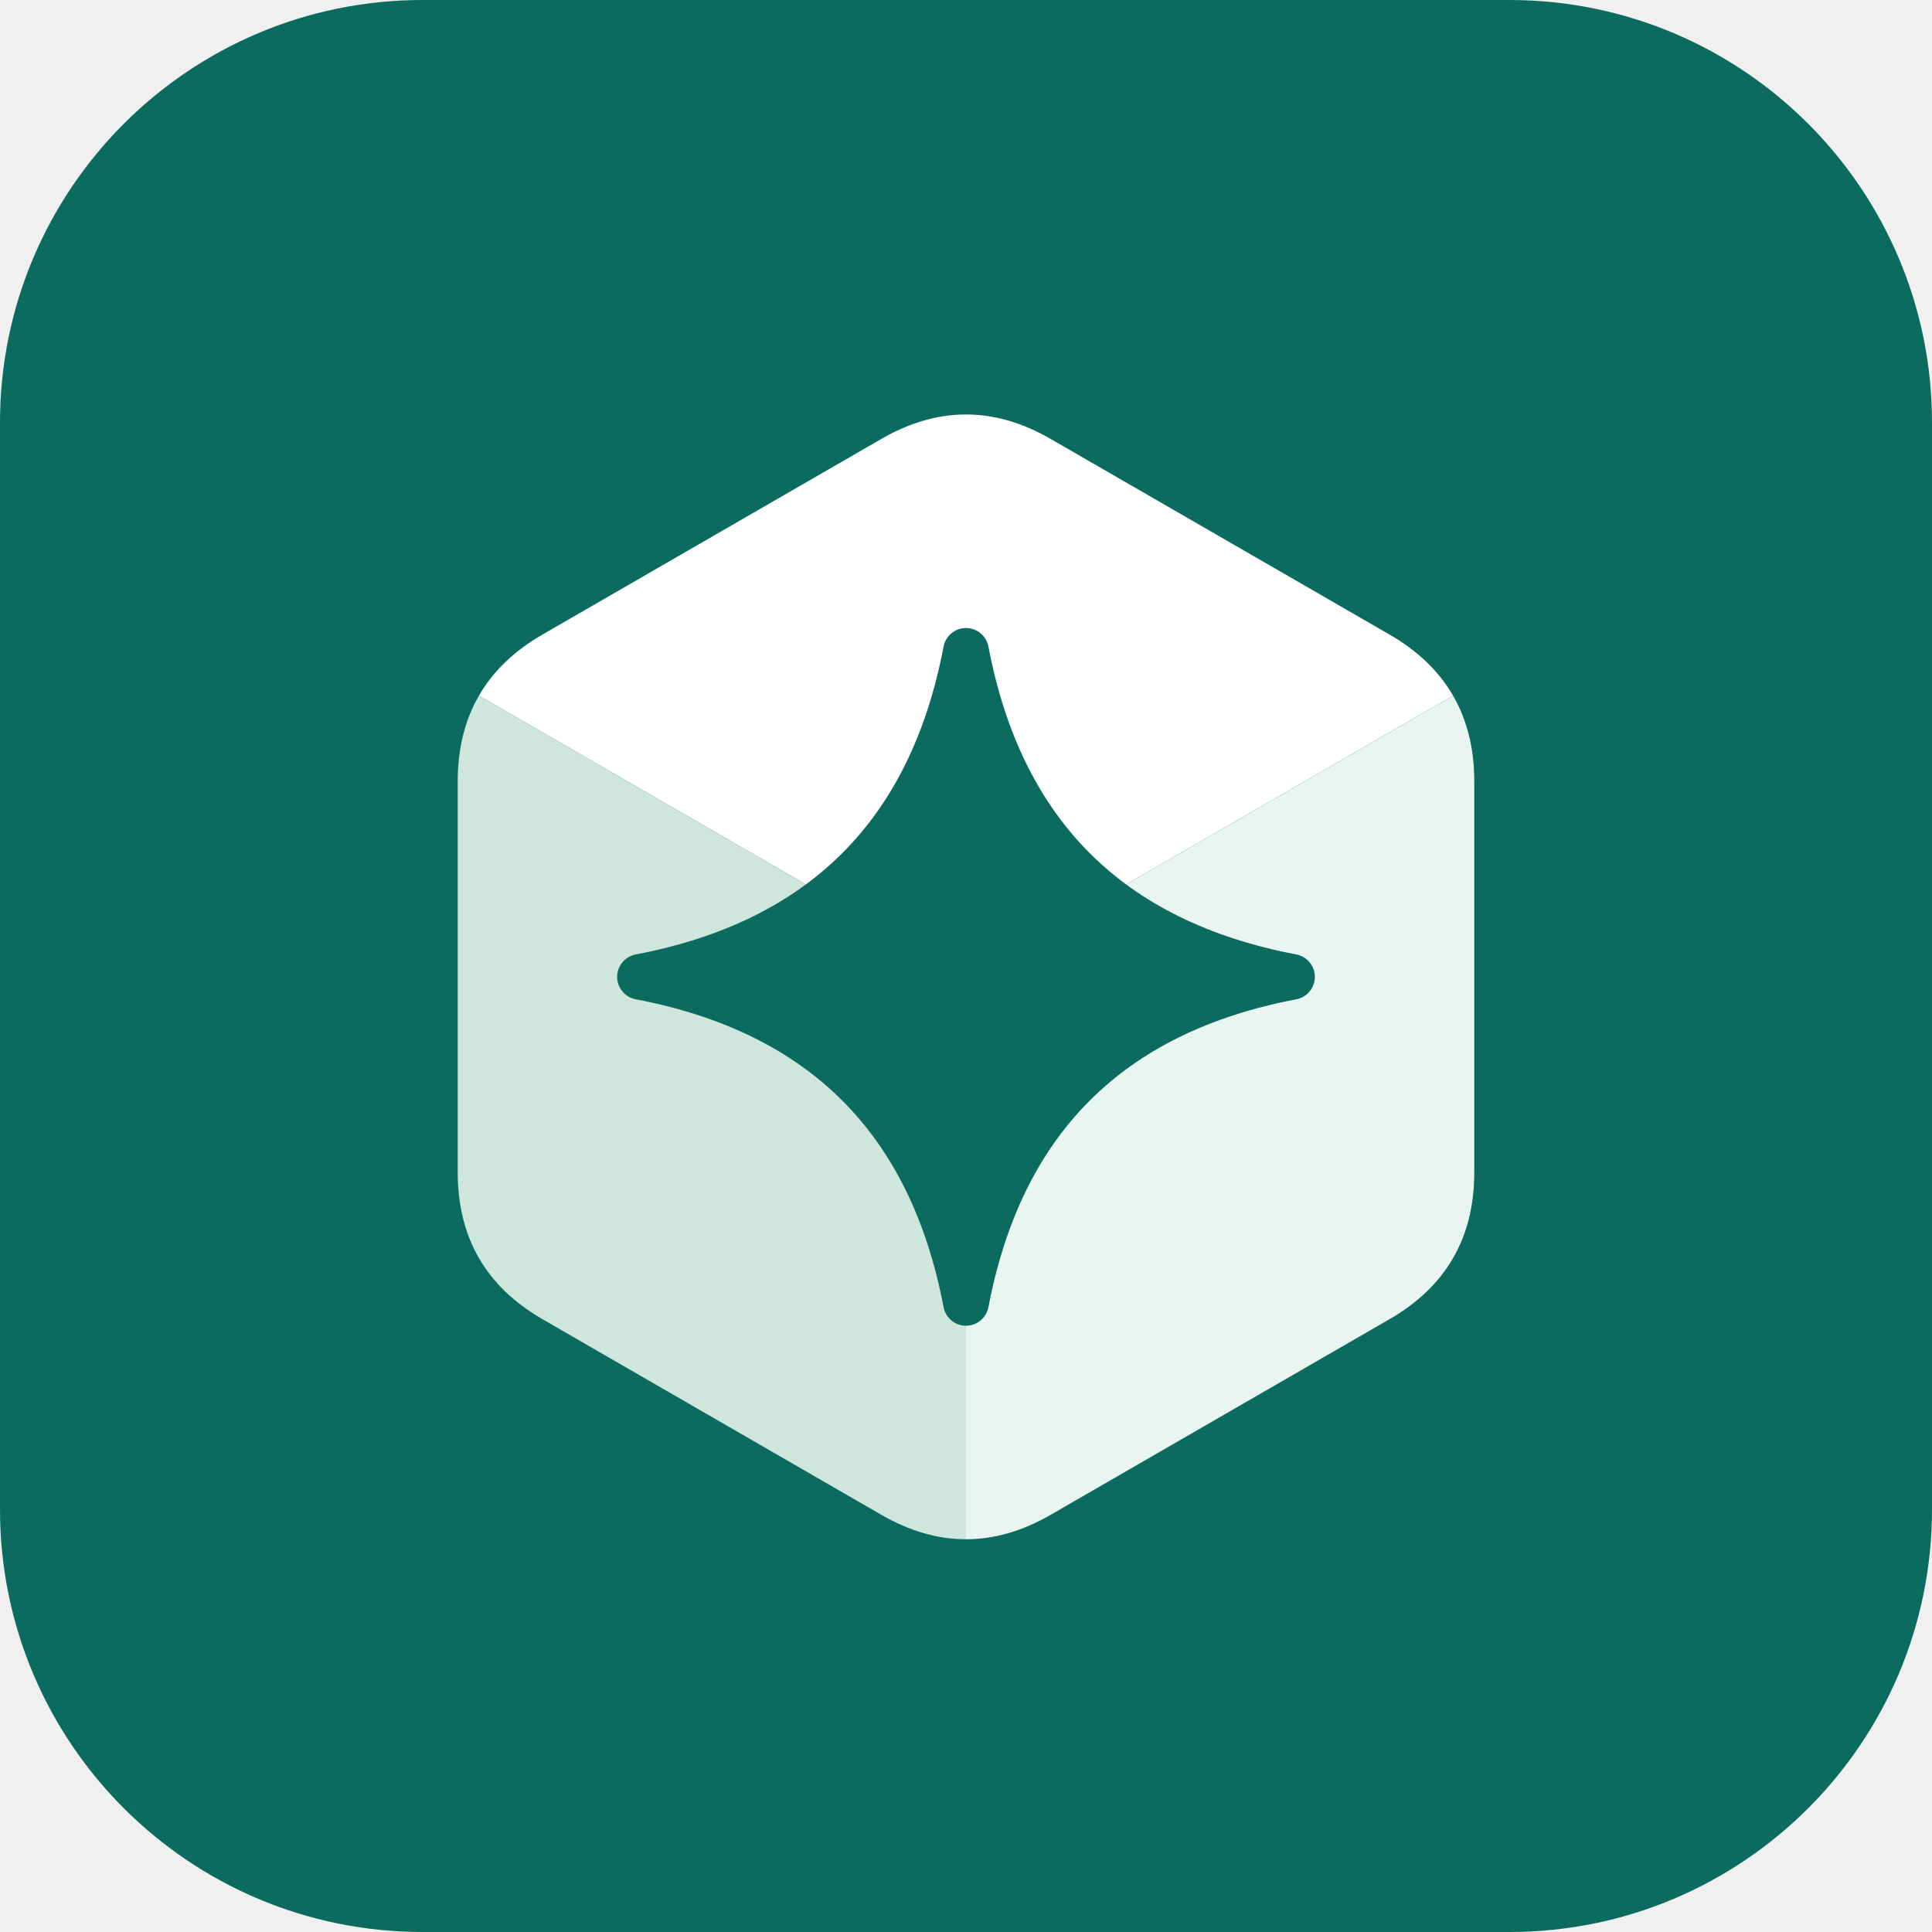
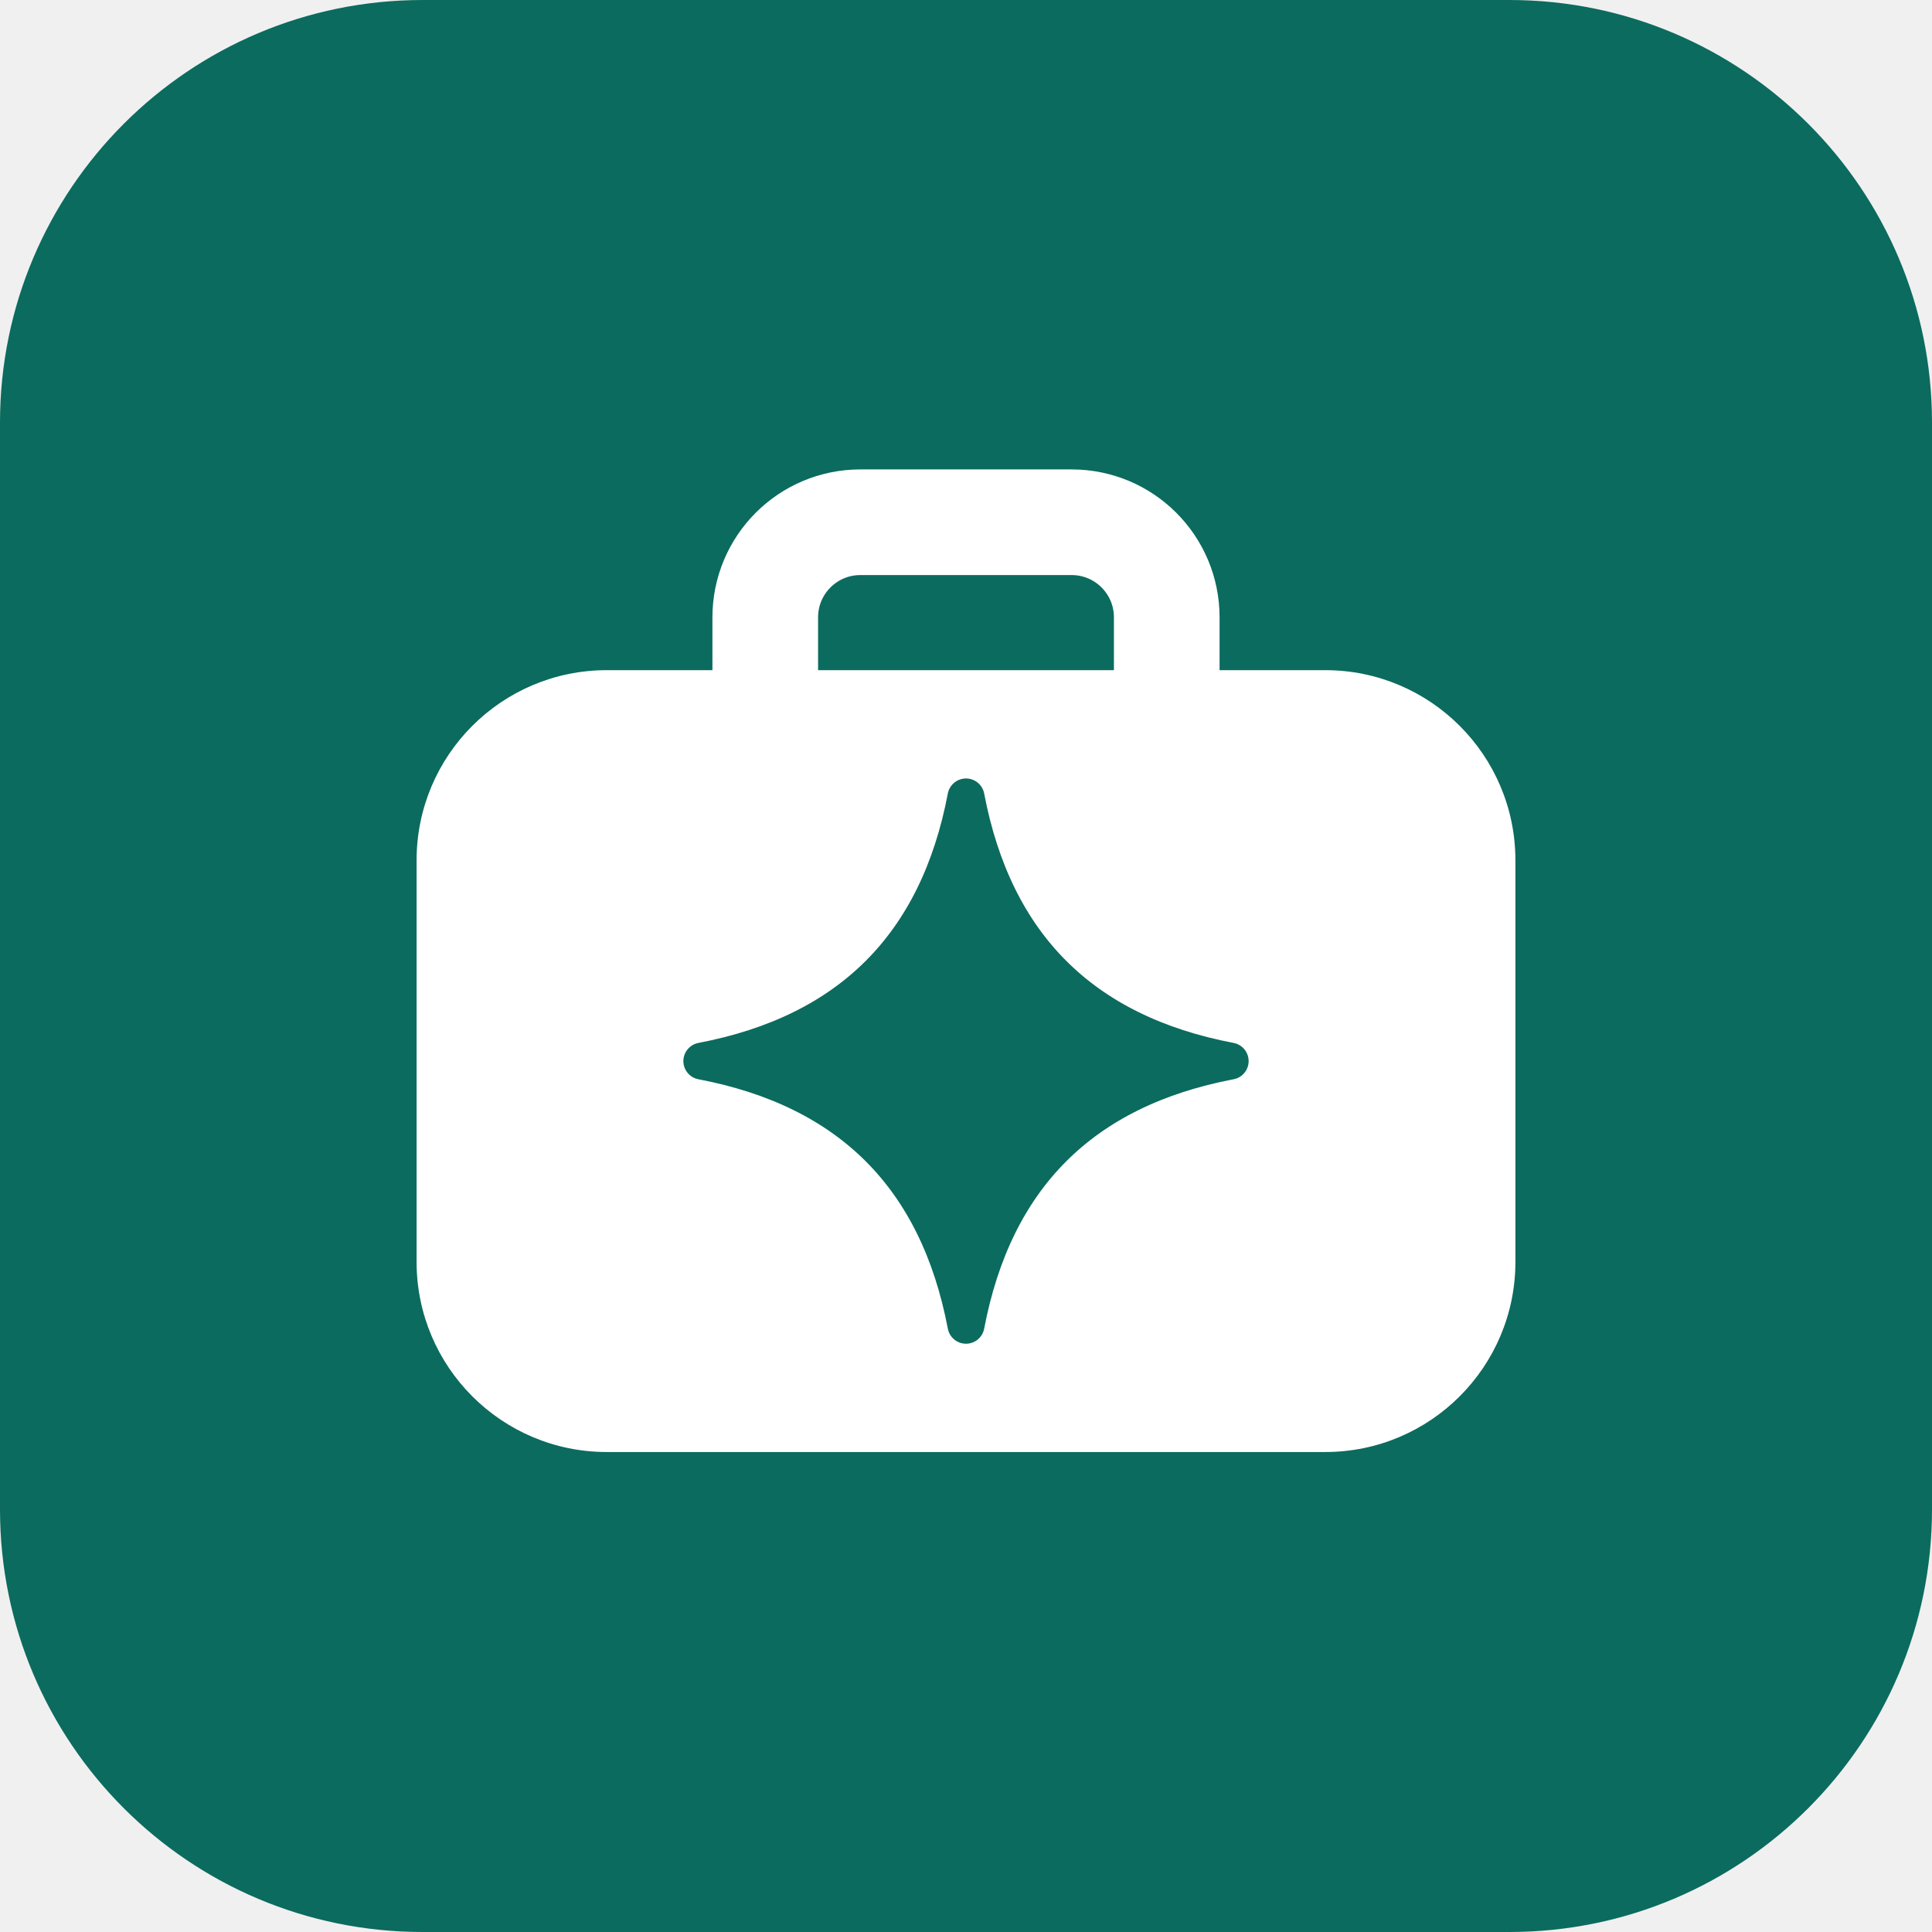
<svg xmlns="http://www.w3.org/2000/svg" width="128" height="128" viewBox="0 0 128 128" role="img">
  <rect width="128" height="128" rx="28" fill="#0b6b5e" />
-   <g transform="translate(64 64) scale(0.72) translate(-64 -64)">
-     <clipPath id="c">
-       <path d="M56.21,15.50 Q64.00,11.00 71.79,15.50 L102.97,33.50 Q110.77,38.00 110.77,47.00 L110.77,83.00 Q110.77,92.00 102.97,96.50 L71.79,114.50 Q64.00,119.00 56.21,114.50 L25.03,96.50 Q17.23,92.00 17.23,83.00 L17.23,47.00 Q17.23,38.00 25.03,33.50 Z" />
-     </clipPath>
-     <g clip-path="url(#c)">
-       <polygon points="64.00,11.00 110.77,38.00 64.00,65.00 17.23,38.00" fill="#ffffff" />
-       <polygon points="17.23,38.00 64.00,65.00 64.00,119.00 17.23,92.00" fill="#cfe6dd" />
-       <polygon points="64.00,65.00 110.77,38.00 110.77,92.00 64.00,119.00" fill="#e9f5f0" />
-     </g>
-     <path d="M64,35 Q68.80,60.20 94,65 Q68.80,69.80 64,95 Q59.20,69.80 34,65 Q59.20,60.20 64,35 Z" fill="#0b6b5e" stroke="#0b6b5e" stroke-width="4.2" stroke-linejoin="round" />
+   <g transform="translate(64 64) scale(0.7) translate(-64 -64)">
+     <path d="M45,38 V31 a9,9 0 0 1 9,-9 h20 a9,9 0 0 1 9,9 V38" fill="none" stroke="#ffffff" stroke-width="10" stroke-linecap="round" />
+     <rect x="12" y="36" width="104" height="74" rx="18" fill="#ffffff" />
+     <path d="M64,48 Q68.0,69.0 89,73 Q68.0,77.0 64,98 Q60.0,77.0 39,73 Q60.0,69.0 64,48 Z" fill="#0b6b5e" stroke="#0b6b5e" stroke-width="3.5" stroke-linejoin="round" />
  </g>
</svg>
